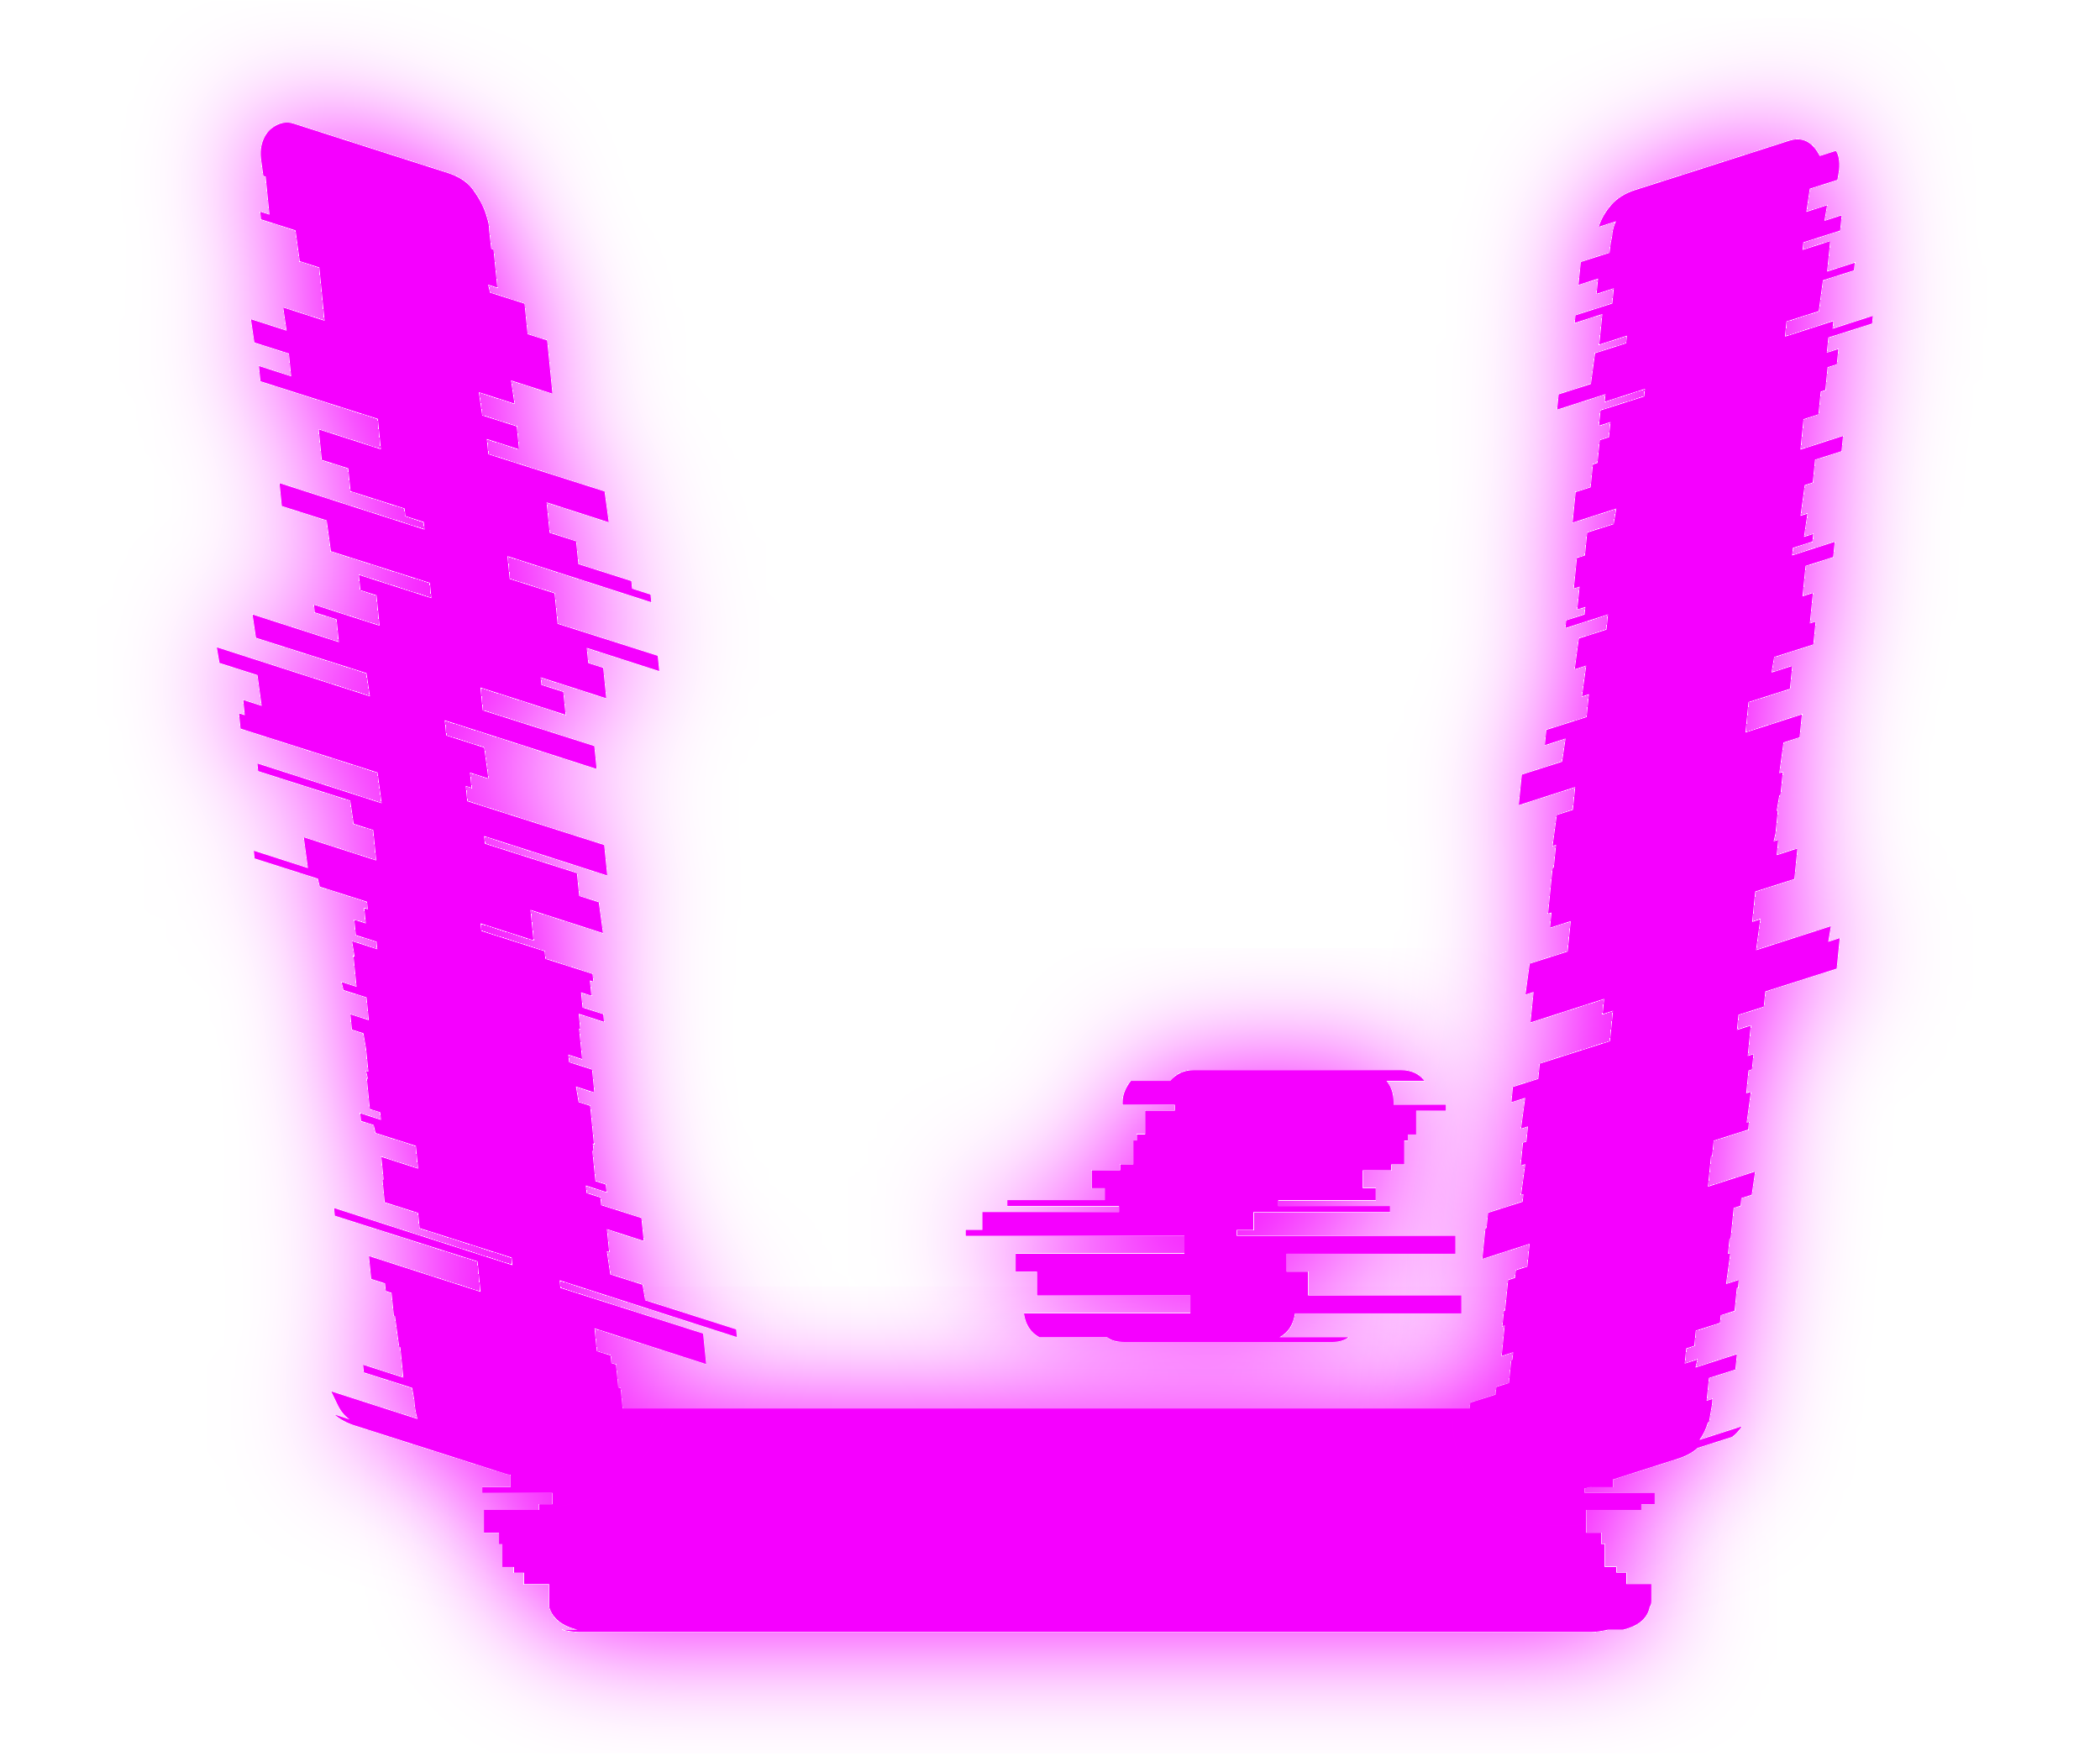
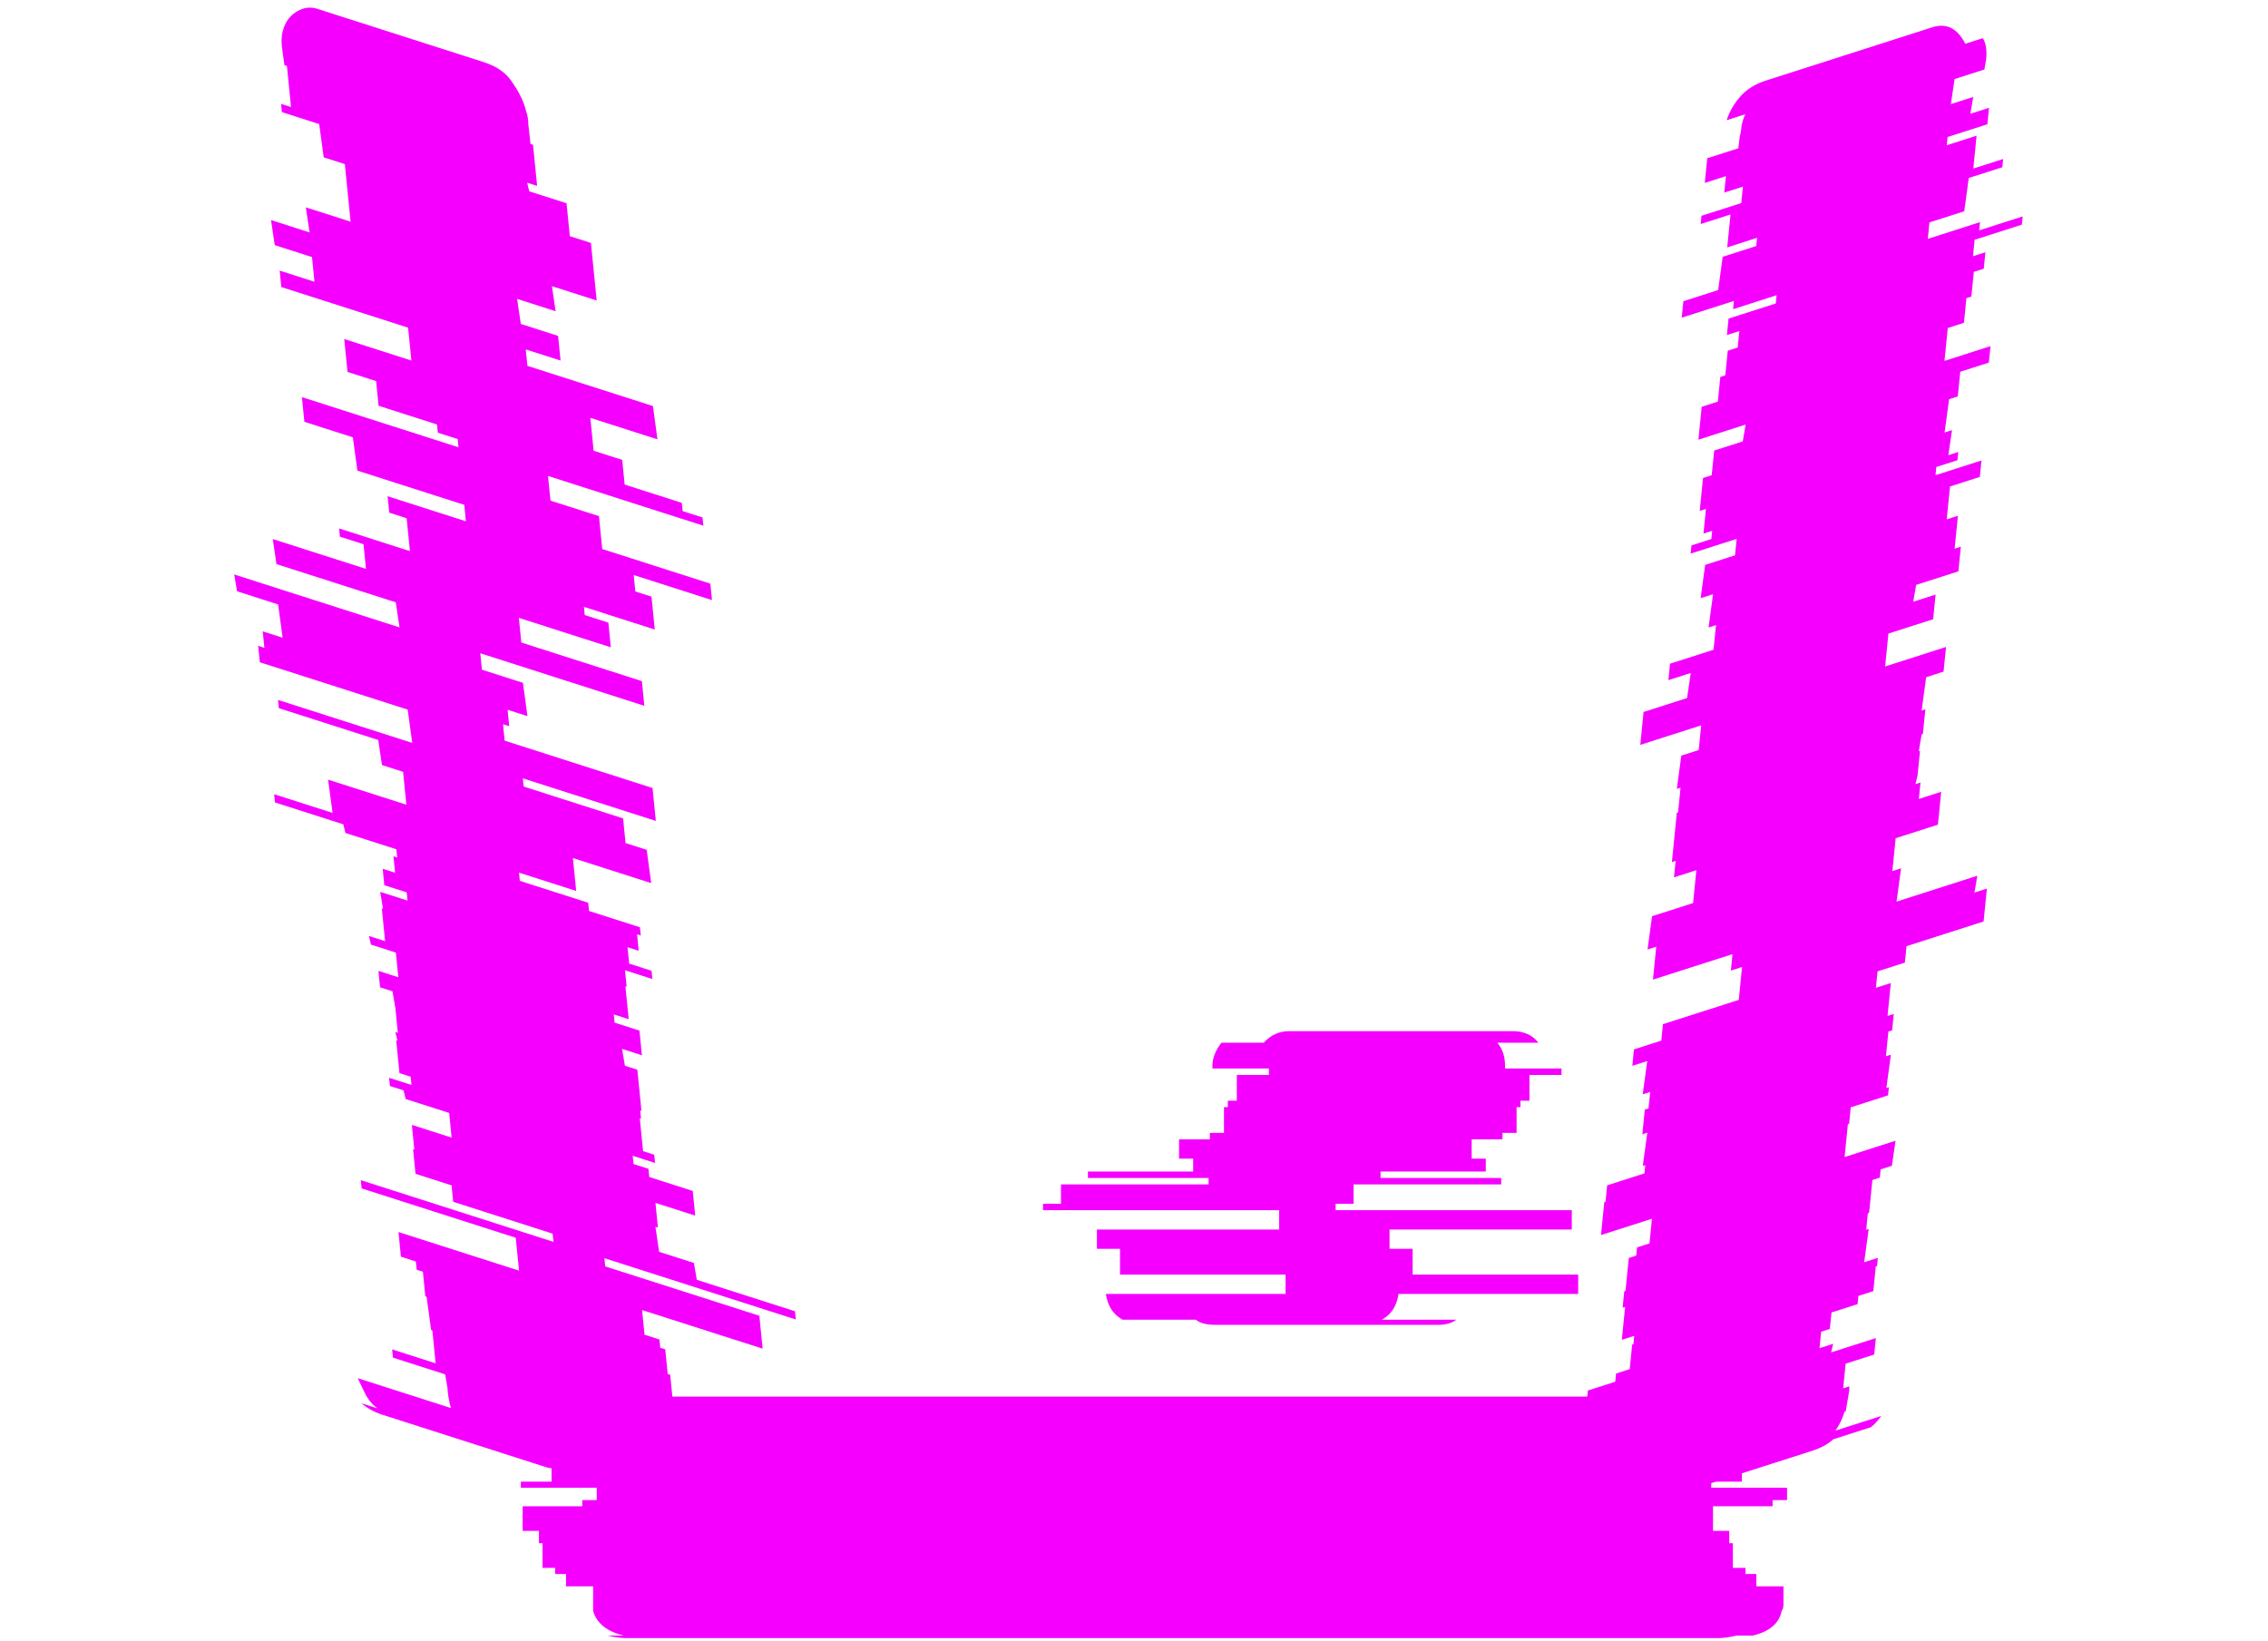
- <svg xmlns="http://www.w3.org/2000/svg" width="727" height="608" viewBox="0 0 727 608" fill="none">
-   <g filter="url(#filter0_d_155_670)">
-     <path d="M452.816 448.597H505.887V454.791H448.291C447.742 458.646 445.958 461.398 442.943 463.049H466.804C465.432 464.15 463.513 464.701 461.044 464.701H389.461C386.717 464.701 384.66 464.15 383.29 463.049H359.84C356.822 461.398 355.039 458.646 354.492 454.791H412.088V448.597H359.017V440.339H351.612V434.145H410.031V427.951H334.333V425.887H340.093V419.693H387.404V417.628H348.732V415.564H382.467V411.434H377.942V405.241H387.815V403.176H392.341V394.918H393.575V392.853H396.455V384.595H406.74V382.53H388.638V381.704C388.638 379.227 389.597 376.749 391.518 374.272H405.094C407.287 371.794 410.031 370.555 413.322 370.555H484.906C488.47 370.555 491.212 371.794 493.134 374.272H479.969C481.614 376.198 482.437 378.675 482.437 381.704V382.53H500.539V384.595H490.254V392.853H487.374V394.918H486.14V403.176H481.614V405.241H471.741V411.434H476.266V415.564H442.531V417.628H481.203V419.693H433.892V425.887H428.132V427.951H503.83V434.145H445.411V440.339H452.816V448.597Z" fill="#F500FF" />
-   </g>
-   <g filter="url(#filter1_d_155_670)">
-     <path d="M568.202 522.864H549.095V530.763H554.306V534.712H555.464V542.611H559.517V544.586H562.991V548.535H571.676V554.46C571.676 555.249 571.485 555.907 571.097 556.434C570.327 560.384 567.238 563.016 561.833 564.333H556.622C554.306 564.86 552.378 565.123 550.832 565.123H200.543C199 565.123 197.069 564.86 194.753 564.333H199.964C194.562 563.016 191.28 560.384 190.122 556.434V548.535H181.437V544.586H177.963V542.611H173.91V534.712H172.752V530.763H167.541V522.864H186.648V520.889H191.28V516.94H166.962V514.965H176.805V509.041H174.489V501.142H175.068V498.378C175.068 497.061 175.262 496.008 175.647 495.218H172.173C174.877 490.216 179.894 487.714 187.227 487.714H537.516C545.621 487.714 550.641 490.216 552.569 495.218H555.464C555.852 495.746 556.043 496.271 556.043 496.798C556.431 497.325 556.622 497.851 556.622 498.378V501.142H556.043V509.041H558.359V514.965H548.516V516.94H572.834V520.889H568.202V522.864Z" fill="#F500FF" />
-   </g>
-   <g filter="url(#filter2_d_155_670)">
-     <path d="M634.683 111.213L634.42 113.849L648.363 109.384L648.1 112.02L632.962 116.868L632.436 122.14L636.42 120.864L635.893 126.137L632.706 127.157L631.917 135.065L630.324 135.576L629.535 143.484L624.355 145.143L623.303 155.687L638.044 150.966L637.518 156.238L628.355 159.173L627.566 167.081L624.777 167.974L623.326 178.646L625.717 177.88L624.529 185.916L627.716 184.895L627.453 187.531L620.681 189.7L620.418 192.336L635.158 187.615L634.632 192.887L625.071 195.95L624.018 206.494L627.604 205.345L626.552 215.89L628.544 215.252L627.755 223.16L614.209 227.498L613.285 232.898L620.456 230.601L619.667 238.509L605.325 243.102L604.273 253.646L623.794 247.395L623.005 255.303L617.427 257.089L615.977 267.761L617.172 267.378L616.383 275.286L615.984 275.414L615.06 280.813L615.458 280.686L614.669 288.594L614.008 291.358L615.601 290.847L615.075 296.119L622.246 293.823L621.194 304.367L607.649 308.705L606.597 319.249L609.385 318.356L607.935 329.028L633.83 320.734L632.906 326.134L636.89 324.858L635.838 335.402L611.137 343.313L610.611 348.585L601.847 351.392L601.321 356.664L606.101 355.133L605.049 365.677L607.041 365.039L606.515 370.311L605.32 370.694L604.531 378.602L606.124 378.092L604.674 388.764L605.471 388.508L605.208 391.144L593.256 394.972L592.73 400.244L592.331 400.372L591.279 410.916L607.613 405.685L606.426 413.72L602.84 414.869L602.577 417.505L600.187 418.27L599.135 428.815L598.736 428.942L598.21 434.214L599.007 433.959L597.556 444.631L601.939 443.227L601.676 445.863L601.277 445.991L600.488 453.899L595.708 455.43L595.445 458.066L587.078 460.746L586.552 466.018L583.764 466.911L583.238 472.183L587.62 470.779L586.958 473.543L601.3 468.95L600.774 474.222L591.611 477.157L590.822 485.065L592.814 484.427L592.736 485.983L591.627 492.462L591.228 492.59C590.592 494.835 589.621 496.848 588.312 498.628L603.052 493.907C601.743 495.686 600.593 496.907 599.602 497.564L587.65 501.391C586.004 502.939 583.72 504.181 580.8 505.116L528.611 521.831C527.017 522.341 525.448 522.333 523.908 521.806L535.86 517.978C535.257 517.832 534.282 517.292 532.936 516.363L518.195 521.083C516.705 519.519 515.819 518.101 515.534 516.832L515.107 514.927C514.823 513.658 514.768 512.145 514.943 510.387L515.128 509.307L512.738 510.072L513.527 502.164L522.69 499.229L523.614 493.83L509.272 498.423L509.535 495.787L505.552 497.063L506.078 491.791L508.468 491.025L508.994 485.753L517.759 482.946L518.022 480.31L522.404 478.907L523.193 470.999L523.591 470.871L523.854 468.235L519.871 469.511L520.923 458.967L520.126 459.222L520.652 453.95L521.05 453.822L522.102 443.278L524.493 442.512L524.756 439.876L528.74 438.6L529.529 430.692L513.195 435.923L514.247 425.379L514.645 425.252L515.172 419.98L527.123 416.152L527.386 413.516L526.589 413.771L528.04 403.099L526.446 403.61L527.235 395.702L528.431 395.319L528.957 390.047L526.566 390.812L528.017 380.14L523.236 381.672L523.762 376.399L532.527 373.593L533.053 368.32L557.355 360.537L558.407 349.993L554.821 351.142L555.347 345.869L529.851 354.035L530.903 343.491L528.114 344.384L529.564 333.712L542.711 329.502L543.763 318.958L536.592 321.254L537.119 315.982L535.923 316.365L537.502 300.549L537.9 300.421L538.689 292.513L537.494 292.896L538.944 282.224L544.522 280.438L545.311 272.53L525.79 278.782L526.842 268.237L540.786 263.772L541.973 255.736L534.802 258.033L535.328 252.761L549.272 248.295L550.061 240.387L547.671 241.152L549.121 230.481L545.137 231.756L546.588 221.085L556.149 218.023L556.675 212.75L541.935 217.471L542.198 214.835L548.572 212.794L548.835 210.158L546.046 211.051L546.835 203.143L544.844 203.781L545.896 193.236L548.684 192.343L549.474 184.435L558.636 181.501L559.561 176.101L544.422 180.949L545.474 170.405L550.653 168.747L551.442 160.838L553.036 160.328L553.825 152.42L557.012 151.399L557.538 146.127L553.554 147.403L554.08 142.131L569.219 137.283L569.482 134.647L555.539 139.112L555.802 136.476L539.069 141.835L539.595 136.563L550.75 132.99L552.201 122.319L562.957 118.874L563.22 116.238L553.659 119.3L554.711 108.756L545.15 111.818L545.413 109.182L558.161 105.099L558.687 99.827L552.712 101.741L553.238 96.468L546.465 98.637L547.254 90.729L557.214 87.54L557.662 83.824C557.978 82.701 558.163 81.622 558.217 80.584C558.462 79.144 558.878 77.82 559.461 76.613L553.485 78.526C554.314 75.879 555.747 73.379 557.782 71.026C559.816 68.673 562.559 66.945 566.013 65.838L619.397 48.741C623.911 47.296 627.438 49.058 629.976 54.029L635.554 52.243C635.961 52.793 636.272 53.544 636.486 54.496C636.77 55.766 636.824 57.28 636.65 59.037L636.095 62.277L626.534 65.339L625.346 73.375L632.517 71.078L631.593 76.478L637.569 74.564L637.043 79.836L624.294 83.919L624.031 86.555L633.592 83.493L632.54 94.037L642.102 90.975L641.839 93.611L631.082 97.056L629.631 107.728L618.477 111.3L617.951 116.572L634.683 111.213Z" fill="#F500FF" />
-   </g>
-   <g filter="url(#filter3_d_155_670)">
-     <path d="M243.407 461.795L244.459 472.339L205.815 459.963L206.604 467.871L211.385 469.402L211.648 472.038L213.241 472.549L214.03 480.457L214.827 480.712L215.879 491.256L216.278 491.384L217.728 502.056L203.386 497.462L203.649 500.098L220.78 505.585L221.228 509.301C221.404 511.059 221.349 512.572 221.064 513.841L220.239 515.618L190.359 506.049C189.117 509.053 187.255 511.008 184.774 511.916L179.595 510.257C178.319 510.869 176.752 510.878 174.893 510.282L122.704 493.568C120.048 492.718 117.764 491.476 115.853 489.843L121.032 491.502C119.315 490.271 117.971 488.651 116.999 486.637C116.221 485.028 115.443 483.416 114.665 481.807L144.545 491.376C143.909 489.132 143.54 486.972 143.435 484.897L142.696 480.577L125.963 475.218L125.7 472.582L139.644 477.048L138.592 466.504L138.193 466.376L136.743 455.704L136.344 455.577L135.555 447.669L133.563 447.031L133.3 444.395L128.52 442.864L127.731 434.956L166.374 447.332L165.322 436.787L115.922 420.966L115.659 418.33L177.409 438.107L177.146 435.471L145.275 425.264L144.749 419.991L133.196 416.291L132.407 408.383L132.805 408.511L132.016 400.603L144.764 404.686L143.975 396.777L130.032 392.312L129.37 389.548L124.988 388.145L124.725 385.509L131.896 387.805L131.633 385.169L128.047 384.021L126.995 373.477L127.394 373.604L126.732 370.841L127.529 371.096L126.74 363.188L125.815 357.788L121.832 356.512L121.305 351.24L127.68 353.281L126.891 345.373L118.923 342.822L118.261 340.058L123.44 341.717L122.388 331.172L122.787 331.3L121.862 325.9L130.627 328.707L130.364 326.071L123.193 323.775L122.667 318.503L126.651 319.778L126.124 314.506L127.32 314.889L127.057 312.253L110.723 307.022L110.061 304.258L88.15 297.241L87.887 294.605L106.611 300.602L105.161 289.93L130.259 297.968L129.207 287.424L122.434 285.255L121.247 277.219L89.376 267.012L89.113 264.376L132.139 278.155L130.688 267.484L83.28 252.301L82.754 247.028L84.746 247.666L84.22 242.394L90.594 244.436L89.143 233.764L75.996 229.553L75.072 224.154L128.058 241.123L126.87 233.087L88.625 220.839L87.437 212.803L117.317 222.372L116.528 214.464L108.958 212.04L108.695 209.404L131.403 216.677L130.351 206.132L124.774 204.346L124.248 199.074L149.346 207.112L148.82 201.84L114.559 190.867L113.108 180.196L97.571 175.22L96.782 167.312L146.979 183.388L146.716 180.752L140.342 178.71L140.079 176.074L121.354 170.078L120.565 162.169L111.402 159.235L110.35 148.691L131.863 155.581L130.811 145.036L90.175 132.022L89.649 126.75L100.804 130.323L100.015 122.415L88.063 118.587L86.876 110.551L99.226 114.506L98.038 106.471L112.38 111.064L110.539 92.612L103.766 90.443L102.316 79.771L90.364 75.943L90.101 73.307L93.288 74.328L91.973 61.148L91.176 60.892L90.359 55.017C90.183 53.259 90.238 51.746 90.523 50.476C91.163 47.619 92.494 45.493 94.514 44.099C96.871 42.472 99.245 42.041 101.636 42.807L155.02 59.904C159.269 61.265 162.34 63.439 164.232 66.427C166.39 69.5 167.848 72.518 168.607 75.483C169.119 77.008 169.366 78.448 169.347 79.803L170.058 86.155L170.854 86.41L172.169 99.591L168.982 98.57L169.644 101.333L181.595 105.161L182.648 115.705L189.42 117.874L191.261 136.327L176.919 131.733L178.107 139.769L165.757 135.814L166.944 143.85L178.896 147.677L179.685 155.585L168.53 152.013L169.056 157.285L209.294 170.172L210.744 180.843L189.231 173.953L190.283 184.498L199.446 187.432L200.235 195.34L218.561 201.209L218.824 203.845L225.199 205.887L225.462 208.523L175.663 192.574L176.452 200.482L191.989 205.458L193.041 216.003L227.701 227.103L228.227 232.375L203.129 224.337L203.655 229.609L208.834 231.268L209.886 241.812L187.178 234.539L187.441 237.175L195.01 239.599L195.799 247.508L166.319 238.066L167.108 245.974L205.751 258.35L206.541 266.258L153.953 249.417L154.479 254.689L167.626 258.899L169.077 269.571L162.702 267.529L163.228 272.801L161.236 272.164L161.763 277.436L209.171 292.619L210.223 303.163L167.595 289.511L167.858 292.147L199.73 302.354L200.519 310.262L207.291 312.431L208.742 323.103L183.643 315.065L184.695 325.609L166.369 319.74L166.633 322.376L188.544 329.393L188.807 332.029L205.141 337.261L205.404 339.897L204.209 339.514L204.735 344.786L201.149 343.638L201.675 348.91L208.846 351.206L209.11 353.842L200.345 351.035L200.871 356.308L200.473 356.18L201.525 366.724L196.744 365.193L197.007 367.829L204.975 370.381L205.764 378.289L199.39 376.248L200.314 381.647L204.298 382.923L205.613 396.103L205.215 395.976L205.478 398.612L205.08 398.484L206.132 409.028L209.717 410.177L209.98 412.813L202.809 410.516L203.072 413.152L207.853 414.683L208.116 417.319L222.06 421.785L222.849 429.693L210.1 425.61L210.889 433.518L210.093 433.263L211.28 441.299L222.435 444.871L223.359 450.271L254.832 460.351L255.095 462.987L193.743 443.338L194.006 445.974L243.407 461.795Z" fill="#F500FF" />
-   </g>
-   <defs>
-     <filter id="filter0_d_155_670" x="292.333" y="328.555" width="255.554" height="178.146" filterUnits="userSpaceOnUse" color-interpolation-filters="sRGB">
-       <feFlood flood-opacity="0" result="BackgroundImageFix" />
-       <feColorMatrix in="SourceAlpha" type="matrix" values="0 0 0 0 0 0 0 0 0 0 0 0 0 0 0 0 0 0 127 0" result="hardAlpha" />
-       <feOffset />
-       <feGaussianBlur stdDeviation="21" />
-       <feComposite in2="hardAlpha" operator="out" />
-       <feColorMatrix type="matrix" values="0 0 0 0 0.961 0 0 0 0 0 0 0 0 0 1 0 0 0 1 0" />
-       <feBlend mode="normal" in2="BackgroundImageFix" result="effect1_dropShadow_155_670" />
-       <feBlend mode="normal" in="SourceGraphic" in2="effect1_dropShadow_155_670" result="shape" />
-     </filter>
-     <filter id="filter1_d_155_670" x="124.962" y="445.714" width="489.872" height="161.409" filterUnits="userSpaceOnUse" color-interpolation-filters="sRGB">
-       <feFlood flood-opacity="0" result="BackgroundImageFix" />
-       <feColorMatrix in="SourceAlpha" type="matrix" values="0 0 0 0 0 0 0 0 0 0 0 0 0 0 0 0 0 0 127 0" result="hardAlpha" />
-       <feOffset />
-       <feGaussianBlur stdDeviation="21" />
-       <feComposite in2="hardAlpha" operator="out" />
-       <feColorMatrix type="matrix" values="0 0 0 0 0.961 0 0 0 0 0 0 0 0 0 1 0 0 0 1 0" />
-       <feBlend mode="normal" in2="BackgroundImageFix" result="effect1_dropShadow_155_670" />
-       <feBlend mode="normal" in="SourceGraphic" in2="effect1_dropShadow_155_670" result="shape" />
-     </filter>
-     <filter id="filter2_d_155_670" x="463.552" y="6.253" width="226.812" height="557.955" filterUnits="userSpaceOnUse" color-interpolation-filters="sRGB">
-       <feFlood flood-opacity="0" result="BackgroundImageFix" />
-       <feColorMatrix in="SourceAlpha" type="matrix" values="0 0 0 0 0 0 0 0 0 0 0 0 0 0 0 0 0 0 127 0" result="hardAlpha" />
-       <feOffset />
-       <feGaussianBlur stdDeviation="21" />
-       <feComposite in2="hardAlpha" operator="out" />
-       <feColorMatrix type="matrix" values="0 0 0 0 0.961 0 0 0 0 0 0 0 0 0 1 0 0 0 1 0" />
-       <feBlend mode="normal" in2="BackgroundImageFix" result="effect1_dropShadow_155_670" />
-       <feBlend mode="normal" in="SourceGraphic" in2="effect1_dropShadow_155_670" result="shape" />
-     </filter>
-     <filter id="filter3_d_155_670" x="33.072" y="0.44" width="264.023" height="557.179" filterUnits="userSpaceOnUse" color-interpolation-filters="sRGB">
-       <feFlood flood-opacity="0" result="BackgroundImageFix" />
-       <feColorMatrix in="SourceAlpha" type="matrix" values="0 0 0 0 0 0 0 0 0 0 0 0 0 0 0 0 0 0 127 0" result="hardAlpha" />
-       <feOffset />
-       <feGaussianBlur stdDeviation="21" />
-       <feComposite in2="hardAlpha" operator="out" />
-       <feColorMatrix type="matrix" values="0 0 0 0 0.961 0 0 0 0 0 0 0 0 0 1 0 0 0 1 0" />
-       <feBlend mode="normal" in2="BackgroundImageFix" result="effect1_dropShadow_155_670" />
-       <feBlend mode="normal" in="SourceGraphic" in2="effect1_dropShadow_155_670" result="shape" />
-     </filter>
-   </defs>
+ <svg xmlns="http://www.w3.org/2000/svg" width="727" height="526" viewBox="0 0 727 526" fill="none">
+   <path d="M452.816 408.597H505.887V414.791H448.291C447.742 418.646 445.958 421.398 442.943 423.049H466.804C465.432 424.15 463.513 424.701 461.044 424.701H389.461C386.717 424.701 384.66 424.15 383.29 423.049H359.84C356.822 421.398 355.039 418.646 354.492 414.791H412.088V408.597H359.017V400.339H351.612V394.145H410.031V387.951H334.333V385.887H340.093V379.693H387.404V377.628H348.732V375.564H382.467V371.434H377.942V365.241H387.815V363.176H392.341V354.918H393.575V352.853H396.455V344.595H406.74V342.53H388.638V341.704C388.638 339.227 389.597 336.749 391.518 334.272H405.094C407.287 331.794 410.031 330.555 413.322 330.555H484.906C488.47 330.555 491.212 331.794 493.134 334.272H479.969C481.614 336.198 482.437 338.675 482.437 341.704V342.53H500.539V344.595H490.254V352.853H487.374V354.918H486.14V363.176H481.614V365.241H471.741V371.434H476.266V375.564H442.531V377.628H481.203V379.693H433.892V385.887H428.132V387.951H503.83V394.145H445.411V400.339H452.816V408.597Z" fill="#F500FF" />
+   <path d="M568.202 482.864H549.095V490.763H554.306V494.712H555.464V502.611H559.517V504.586H562.991V508.535H571.676V514.459C571.676 515.249 571.485 515.907 571.097 516.434C570.327 520.384 567.238 523.016 561.833 524.333H556.622C554.306 524.86 552.378 525.123 550.832 525.123H200.543C199 525.123 197.069 524.86 194.753 524.333H199.964C194.562 523.016 191.28 520.384 190.122 516.434V508.535H181.437V504.586H177.963V502.611H173.91V494.712H172.752V490.763H167.541V482.864H186.648V480.889H191.28V476.94H166.962V474.965H176.805V469.041H174.489V461.142H175.068V458.378C175.068 457.061 175.262 456.008 175.647 455.218H172.173C174.877 450.216 179.894 447.714 187.227 447.714H537.516C545.621 447.714 550.641 450.216 552.569 455.218H555.464C555.852 455.745 556.043 456.271 556.043 456.798C556.431 457.325 556.622 457.851 556.622 458.378V461.142H556.043V469.041H558.359V474.965H548.516V476.94H572.834V480.889H568.202V482.864Z" fill="#F500FF" />
+   <path d="M634.683 71.213L634.42 73.849L648.363 69.384L648.1 72.02L632.962 76.868L632.436 82.14L636.42 80.865L635.893 86.137L632.706 87.157L631.917 95.065L630.324 95.576L629.535 103.484L624.355 105.143L623.303 115.687L638.044 110.966L637.518 116.238L628.355 119.173L627.566 127.081L624.777 127.974L623.326 138.646L625.717 137.88L624.529 145.916L627.716 144.895L627.453 147.531L620.681 149.7L620.418 152.336L635.158 147.615L634.632 152.887L625.071 155.95L624.018 166.494L627.604 165.345L626.552 175.89L628.544 175.252L627.755 183.16L614.209 187.498L613.285 192.898L620.456 190.601L619.667 198.509L605.325 203.102L604.273 213.647L623.794 207.395L623.005 215.303L617.427 217.089L615.977 227.761L617.172 227.378L616.383 235.286L615.984 235.414L615.06 240.813L615.458 240.686L614.669 248.594L614.008 251.358L615.601 250.847L615.075 256.119L622.246 253.823L621.194 264.367L607.649 268.705L606.597 279.249L609.385 278.356L607.935 289.028L633.83 280.734L632.906 286.134L636.89 284.858L635.838 295.402L611.137 303.313L610.611 308.585L601.847 311.392L601.321 316.664L606.101 315.133L605.049 325.677L607.041 325.039L606.515 330.311L605.32 330.694L604.531 338.602L606.124 338.092L604.674 348.764L605.471 348.508L605.208 351.144L593.256 354.972L592.73 360.244L592.331 360.372L591.279 370.916L607.613 365.685L606.426 373.721L602.84 374.869L602.577 377.505L600.187 378.27L599.135 388.815L598.736 388.942L598.21 394.214L599.007 393.959L597.556 404.631L601.939 403.227L601.676 405.863L601.277 405.991L600.488 413.899L595.708 415.43L595.445 418.066L587.078 420.746L586.552 426.018L583.764 426.911L583.238 432.183L587.62 430.78L586.958 433.543L601.3 428.95L600.774 434.222L591.611 437.157L590.822 445.065L592.814 444.427L592.736 445.983L591.627 452.462L591.228 452.59C590.592 454.835 589.621 456.848 588.312 458.628L603.052 453.907C601.743 455.686 600.593 456.907 599.602 457.564L587.65 461.391C586.004 462.939 583.72 464.181 580.8 465.116L528.611 481.831C527.017 482.341 525.448 482.333 523.908 481.806L535.86 477.978C535.257 477.832 534.282 477.292 532.936 476.363L518.195 481.083C516.705 479.519 515.819 478.101 515.534 476.832L515.107 474.927C514.823 473.658 514.768 472.145 514.943 470.387L515.128 469.307L512.738 470.072L513.527 462.164L522.69 459.23L523.614 453.83L509.272 458.423L509.535 455.787L505.552 457.063L506.078 451.791L508.468 451.025L508.994 445.753L517.759 442.946L518.022 440.31L522.404 438.907L523.193 430.999L523.591 430.871L523.854 428.235L519.871 429.511L520.923 418.967L520.126 419.222L520.652 413.95L521.05 413.822L522.102 403.278L524.493 402.512L524.756 399.876L528.74 398.601L529.529 390.692L513.195 395.924L514.247 385.379L514.645 385.252L515.172 379.98L527.123 376.152L527.386 373.516L526.589 373.771L528.04 363.099L526.446 363.61L527.235 355.702L528.431 355.319L528.957 350.047L526.566 350.812L528.017 340.141L523.236 341.672L523.762 336.4L532.527 333.593L533.053 328.32L557.355 320.538L558.407 309.993L554.821 311.142L555.347 305.87L529.851 314.035L530.903 303.491L528.114 304.384L529.564 293.712L542.711 289.502L543.763 278.958L536.592 281.254L537.119 275.982L535.923 276.365L537.502 260.549L537.9 260.421L538.689 252.513L537.494 252.896L538.944 242.224L544.522 240.438L545.311 232.53L525.79 238.782L526.842 228.237L540.786 223.772L541.973 215.736L534.802 218.033L535.328 212.761L549.272 208.295L550.061 200.387L547.671 201.152L549.121 190.481L545.137 191.757L546.588 181.085L556.149 178.023L556.675 172.751L541.935 177.471L542.198 174.835L548.572 172.794L548.835 170.158L546.046 171.051L546.835 163.143L544.844 163.781L545.896 153.237L548.684 152.343L549.474 144.435L558.636 141.501L559.561 136.101L544.422 140.949L545.474 130.405L550.653 128.747L551.442 120.839L553.036 120.328L553.825 112.42L557.012 111.399L557.538 106.127L553.554 107.403L554.08 102.131L569.219 97.283L569.482 94.647L555.539 99.112L555.802 96.476L539.069 101.835L539.595 96.563L550.75 92.99L552.201 82.319L562.957 78.874L563.22 76.238L553.659 79.3L554.711 68.756L545.15 71.818L545.413 69.182L558.161 65.099L558.687 59.827L552.712 61.741L553.238 56.468L546.465 58.638L547.254 50.729L557.214 47.54L557.662 43.824C557.978 42.702 558.163 41.622 558.217 40.584C558.462 39.144 558.878 37.82 559.461 36.613L553.485 38.526C554.314 35.88 555.747 33.379 557.782 31.026C559.816 28.673 562.559 26.945 566.013 25.838L619.397 8.741C623.911 7.296 627.438 9.058 629.976 14.029L635.554 12.243C635.961 12.793 636.272 13.544 636.486 14.496C636.77 15.766 636.824 17.28 636.65 19.037L636.095 22.277L626.534 25.339L625.346 33.375L632.517 31.078L631.593 36.478L637.569 34.564L637.043 39.836L624.294 43.919L624.031 46.555L633.592 43.493L632.54 54.037L642.102 50.975L641.839 53.611L631.082 57.056L629.631 67.728L618.477 71.3L617.951 76.572L634.683 71.213Z" fill="#F500FF" />
+   <path d="M243.407 421.795L244.459 432.339L205.815 419.963L206.605 427.871L211.385 429.402L211.648 432.038L213.242 432.549L214.031 440.457L214.828 440.712L215.88 451.256L216.278 451.384L217.729 462.056L203.387 457.462L203.65 460.098L220.781 465.585L221.228 469.301C221.404 471.059 221.349 472.572 221.065 473.841L220.239 475.618L190.36 466.049C189.117 469.053 187.256 471.008 184.775 471.916L179.596 470.257C178.32 470.869 176.752 470.878 174.893 470.282L122.704 453.568C120.048 452.718 117.765 451.476 115.853 449.843L121.032 451.502C119.316 450.271 117.971 448.651 116.999 446.637C116.221 445.028 115.444 443.416 114.666 441.807L144.545 451.376C143.91 449.132 143.54 446.972 143.436 444.897L142.696 440.577L125.964 435.218L125.701 432.582L139.644 437.048L138.592 426.504L138.194 426.376L136.743 415.704L136.345 415.577L135.556 407.669L133.564 407.031L133.301 404.395L128.52 402.864L127.731 394.956L166.375 407.332L165.323 396.787L115.922 380.966L115.659 378.33L177.41 398.107L177.147 395.471L145.276 385.264L144.75 379.991L133.196 376.291L132.407 368.383L132.806 368.511L132.016 360.603L144.765 364.686L143.976 356.777L130.032 352.312L129.371 349.548L124.988 348.145L124.725 345.509L131.896 347.805L131.633 345.169L128.048 344.021L126.996 333.477L127.394 333.604L126.733 330.841L127.529 331.096L126.74 323.188L125.816 317.788L121.832 316.512L121.306 311.24L127.68 313.281L126.891 305.373L118.923 302.822L118.262 300.058L123.441 301.717L122.389 291.172L122.787 291.3L121.863 285.9L130.627 288.707L130.364 286.071L123.193 283.775L122.667 278.503L126.651 279.778L126.125 274.506L127.32 274.889L127.057 272.253L110.723 267.022L110.062 264.258L88.15 257.241L87.887 254.605L106.612 260.602L105.161 249.93L130.26 257.968L129.207 247.424L122.435 245.255L121.247 237.219L89.376 227.012L89.113 224.376L132.139 238.155L130.689 227.484L83.28 212.301L82.754 207.028L84.746 207.666L84.22 202.394L90.594 204.436L89.144 193.764L75.997 189.553L75.073 184.154L128.058 201.123L126.871 193.087L88.625 180.839L87.438 172.803L117.317 182.372L116.528 174.464L108.959 172.04L108.696 169.404L131.404 176.677L130.352 166.132L124.774 164.346L124.248 159.074L149.347 167.112L148.821 161.84L114.559 150.867L113.109 140.196L97.571 135.22L96.782 127.312L146.979 143.388L146.716 140.752L140.342 138.71L140.079 136.074L121.355 130.078L120.566 122.169L111.403 119.235L110.351 108.691L131.864 115.581L130.811 105.036L90.176 92.022L89.65 86.75L100.805 90.323L100.015 82.415L88.064 78.587L86.876 70.551L99.226 74.506L98.039 66.471L112.381 71.064L110.54 52.612L103.767 50.443L102.316 39.771L90.365 35.943L90.102 33.307L93.289 34.328L91.974 21.148L91.177 20.892L90.359 15.017C90.184 13.259 90.239 11.746 90.523 10.476C91.164 7.619 92.494 5.493 94.515 4.099C96.872 2.472 99.246 2.041 101.636 2.807L155.02 19.904C159.27 21.265 162.341 23.439 164.233 26.427C166.391 29.5 167.849 32.518 168.607 35.483C169.12 37.008 169.366 38.448 169.347 39.803L170.058 46.155L170.855 46.41L172.17 59.59L168.983 58.57L169.644 61.333L181.596 65.161L182.648 75.705L189.421 77.874L191.262 96.327L176.92 91.733L178.107 99.769L165.757 95.814L166.945 103.85L178.897 107.677L179.686 115.585L168.531 112.013L169.057 117.285L209.294 130.172L210.745 140.843L189.232 133.953L190.284 144.498L199.447 147.432L200.236 155.34L218.562 161.209L218.825 163.845L225.199 165.887L225.462 168.523L175.663 152.574L176.452 160.482L191.99 165.458L193.042 176.003L227.702 187.103L228.228 192.375L203.129 184.337L203.655 189.609L208.834 191.268L209.887 201.812L187.178 194.539L187.441 197.175L195.011 199.599L195.8 207.508L166.319 198.066L167.108 205.974L205.752 218.35L206.541 226.258L153.954 209.417L154.48 214.689L167.627 218.899L169.077 229.571L162.703 227.529L163.229 232.801L161.237 232.164L161.763 237.436L209.171 252.619L210.224 263.163L167.596 249.511L167.859 252.147L199.73 262.354L200.519 270.262L207.292 272.431L208.742 283.103L183.644 275.065L184.696 285.609L166.37 279.74L166.633 282.376L188.544 289.393L188.807 292.029L205.141 297.261L205.404 299.897L204.209 299.514L204.735 304.786L201.15 303.638L201.676 308.91L208.847 311.206L209.11 313.842L200.345 311.035L200.872 316.308L200.473 316.18L201.525 326.724L196.745 325.193L197.008 327.829L204.975 330.381L205.765 338.289L199.39 336.248L200.315 341.647L204.299 342.923L205.614 356.103L205.215 355.976L205.478 358.612L205.08 358.484L206.132 369.028L209.718 370.177L209.981 372.813L202.81 370.516L203.073 373.152L207.853 374.683L208.116 377.319L222.06 381.785L222.849 389.693L210.101 385.61L210.89 393.518L210.093 393.263L211.281 401.299L222.436 404.871L223.36 410.271L254.833 420.351L255.096 422.987L193.744 403.338L194.007 405.974L243.407 421.795Z" fill="#F500FF" />
</svg>
